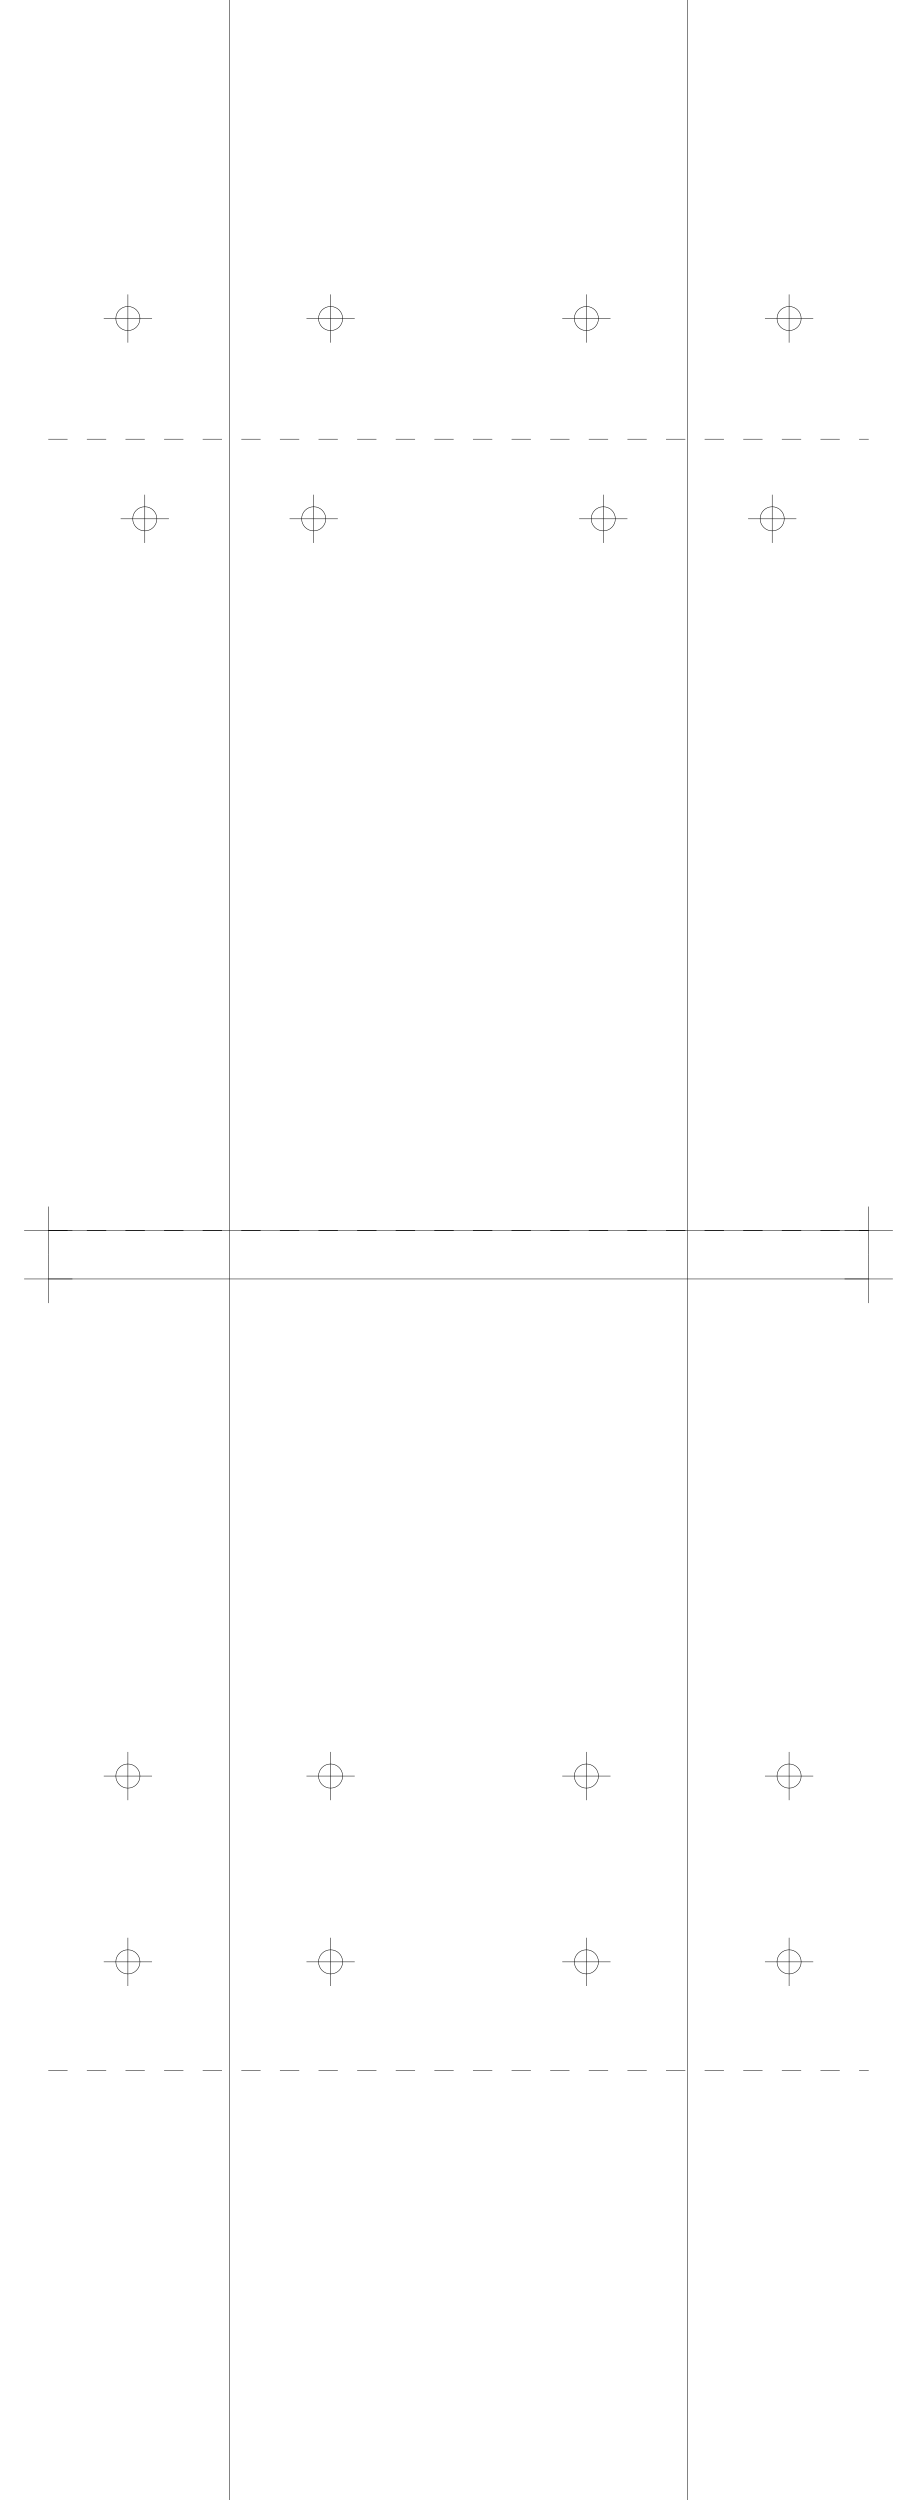
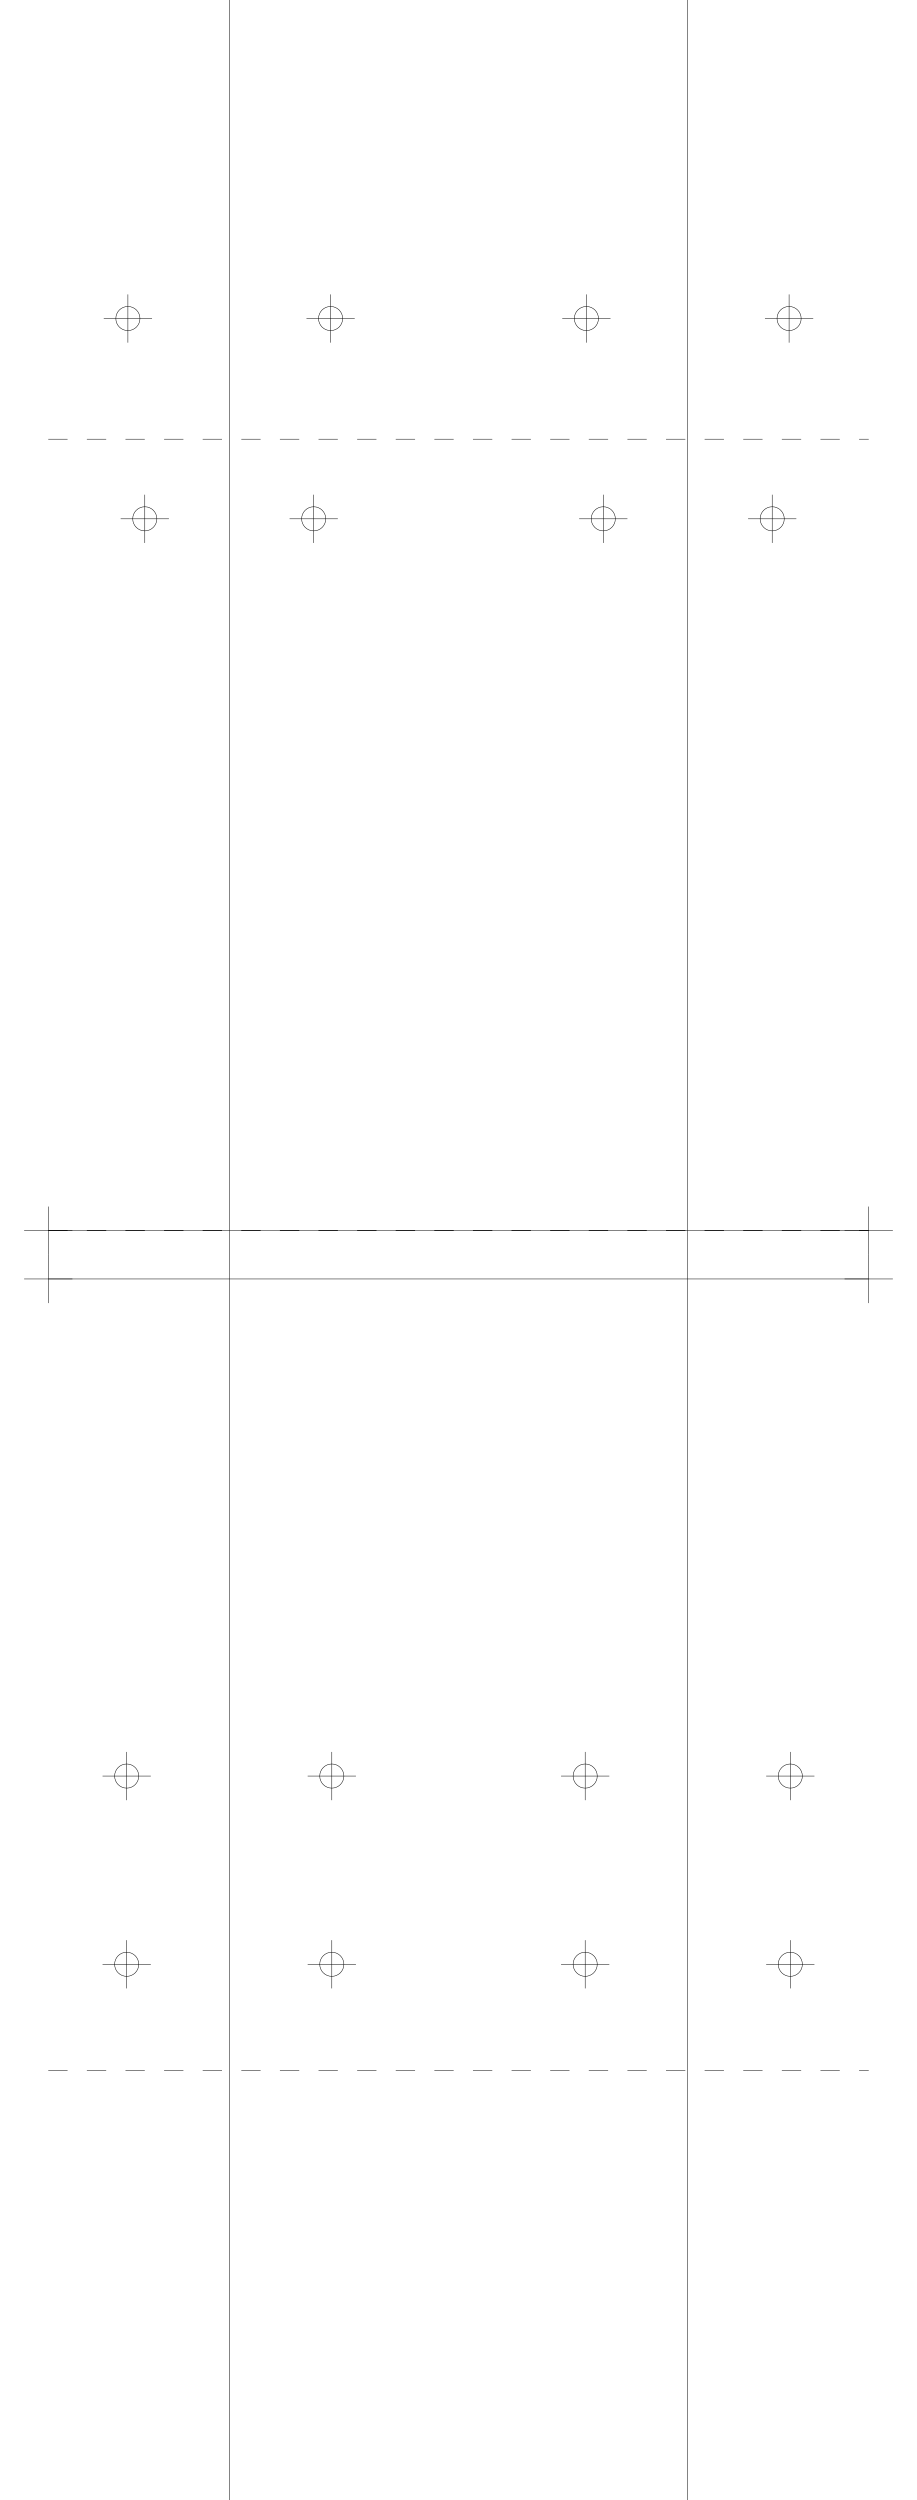
<svg xmlns="http://www.w3.org/2000/svg" version="1.2" width="190.0mm" height="518.0mm" viewBox="0 0 190.0 518.0">
  <line x1="47.5" y1="0.0" x2="47.5" y2="518.0" stroke="black" stroke-width="0.1" />
  <line x1="142.5" y1="0.0" x2="142.5" y2="518.0" stroke="black" stroke-width="0.1" />
  <line x1="10.0" y1="255.0" x2="180.0" y2="255.0" stroke="black" stroke-width="0.1" />
  <line x1="5.0" y1="255.0" x2="15.0" y2="255.0" stroke="black" stroke-width="0.1" />
  <line x1="10.0" y1="250.0" x2="10.0" y2="260.0" stroke="black" stroke-width="0.1" />
  <line x1="175.0" y1="255.0" x2="185.0" y2="255.0" stroke="black" stroke-width="0.1" />
  <line x1="180.0" y1="250.0" x2="180.0" y2="260.0" stroke="black" stroke-width="0.1" />
  <line x1="10.0" y1="265.0" x2="180.0" y2="265.0" stroke="black" stroke-width="0.1" />
  <line x1="5.0" y1="265.0" x2="15.0" y2="265.0" stroke="black" stroke-width="0.1" />
  <line x1="10.0" y1="260.0" x2="10.0" y2="270.0" stroke="black" stroke-width="0.1" />
  <line x1="175.0" y1="265.0" x2="185.0" y2="265.0" stroke="black" stroke-width="0.1" />
  <line x1="180.0" y1="260.0" x2="180.0" y2="270.0" stroke="black" stroke-width="0.1" />
  <line x1="10.0" y1="255.0" x2="180.0" y2="255.0" stroke="black" stroke-width="0.1" stroke-dasharray="4 4" />
  <line x1="10.0" y1="91.0" x2="180.0" y2="91.0" stroke="black" stroke-width="0.1" stroke-dasharray="4 4" />
  <circle cx="65.0" cy="107.5" r="2.5" fill="none" stroke="black" stroke-width="0.1" />
  <line x1="60.0" y1="107.5" x2="70.0" y2="107.5" stroke="black" stroke-width="0.1" />
  <line x1="65.0" y1="102.5" x2="65.0" y2="112.5" stroke="black" stroke-width="0.1" />
  <circle cx="160.0" cy="107.5" r="2.5" fill="none" stroke="black" stroke-width="0.1" />
  <line x1="155.0" y1="107.5" x2="165.0" y2="107.5" stroke="black" stroke-width="0.1" />
  <line x1="160.0" y1="102.5" x2="160.0" y2="112.5" stroke="black" stroke-width="0.1" />
  <circle cx="30.0" cy="107.5" r="2.5" fill="none" stroke="black" stroke-width="0.1" />
  <line x1="25.0" y1="107.5" x2="35.0" y2="107.5" stroke="black" stroke-width="0.1" />
  <line x1="30.0" y1="102.5" x2="30.0" y2="112.5" stroke="black" stroke-width="0.1" />
  <circle cx="125.0" cy="107.5" r="2.5" fill="none" stroke="black" stroke-width="0.1" />
  <line x1="120.0" y1="107.5" x2="130.0" y2="107.5" stroke="black" stroke-width="0.1" />
  <line x1="125.0" y1="102.5" x2="125.0" y2="112.5" stroke="black" stroke-width="0.1" />
  <circle cx="68.5" cy="66.0" r="2.5" fill="none" stroke="black" stroke-width="0.1" />
  <line x1="63.5" y1="66.0" x2="73.5" y2="66.0" stroke="black" stroke-width="0.1" />
  <line x1="68.5" y1="61.0" x2="68.5" y2="71.0" stroke="black" stroke-width="0.1" />
  <circle cx="163.5" cy="66.0" r="2.5" fill="none" stroke="black" stroke-width="0.1" />
  <line x1="158.5" y1="66.0" x2="168.5" y2="66.0" stroke="black" stroke-width="0.1" />
  <line x1="163.5" y1="61.0" x2="163.5" y2="71.0" stroke="black" stroke-width="0.1" />
  <circle cx="26.5" cy="66.0" r="2.5" fill="none" stroke="black" stroke-width="0.1" />
  <line x1="21.5" y1="66.0" x2="31.5" y2="66.0" stroke="black" stroke-width="0.1" />
  <line x1="26.5" y1="61.0" x2="26.5" y2="71.0" stroke="black" stroke-width="0.1" />
  <circle cx="121.5" cy="66.0" r="2.5" fill="none" stroke="black" stroke-width="0.1" />
  <line x1="116.5" y1="66.0" x2="126.5" y2="66.0" stroke="black" stroke-width="0.1" />
  <line x1="121.5" y1="61.0" x2="121.5" y2="71.0" stroke="black" stroke-width="0.1" />
  <line x1="10.0" y1="255.0" x2="180.0" y2="255.0" stroke="black" stroke-width="0.1" stroke-dasharray="4 4" />
  <line x1="10.0" y1="429.0" x2="180.0" y2="429.0" stroke="black" stroke-width="0.1" stroke-dasharray="4 4" />
-   <circle cx="68.5" cy="368.0" r="2.5" fill="none" stroke="black" stroke-width="0.1" />
-   <line x1="63.5" y1="368.0" x2="73.5" y2="368.0" stroke="black" stroke-width="0.1" />
-   <line x1="68.5" y1="363.0" x2="68.5" y2="373.0" stroke="black" stroke-width="0.1" />
-   <circle cx="163.5" cy="368.0" r="2.5" fill="none" stroke="black" stroke-width="0.1" />
-   <line x1="158.5" y1="368.0" x2="168.5" y2="368.0" stroke="black" stroke-width="0.1" />
-   <line x1="163.5" y1="363.0" x2="163.5" y2="373.0" stroke="black" stroke-width="0.1" />
-   <circle cx="26.5" cy="368.0" r="2.5" fill="none" stroke="black" stroke-width="0.1" />
-   <line x1="21.5" y1="368.0" x2="31.5" y2="368.0" stroke="black" stroke-width="0.1" />
-   <line x1="26.5" y1="363.0" x2="26.5" y2="373.0" stroke="black" stroke-width="0.1" />
-   <circle cx="121.5" cy="368.0" r="2.5" fill="none" stroke="black" stroke-width="0.1" />
-   <line x1="116.5" y1="368.0" x2="126.5" y2="368.0" stroke="black" stroke-width="0.1" />
-   <line x1="121.5" y1="363.0" x2="121.5" y2="373.0" stroke="black" stroke-width="0.1" />
-   <circle cx="68.5" cy="406.5" r="2.5" fill="none" stroke="black" stroke-width="0.1" />
-   <line x1="63.5" y1="406.5" x2="73.5" y2="406.5" stroke="black" stroke-width="0.1" />
-   <line x1="68.5" y1="401.5" x2="68.5" y2="411.5" stroke="black" stroke-width="0.1" />
-   <circle cx="163.5" cy="406.5" r="2.5" fill="none" stroke="black" stroke-width="0.1" />
-   <line x1="158.5" y1="406.5" x2="168.5" y2="406.5" stroke="black" stroke-width="0.1" />
-   <line x1="163.5" y1="401.5" x2="163.5" y2="411.5" stroke="black" stroke-width="0.1" />
-   <circle cx="26.5" cy="406.5" r="2.5" fill="none" stroke="black" stroke-width="0.1" />
-   <line x1="21.5" y1="406.5" x2="31.5" y2="406.5" stroke="black" stroke-width="0.1" />
-   <line x1="26.5" y1="401.5" x2="26.5" y2="411.5" stroke="black" stroke-width="0.1" />
-   <circle cx="121.5" cy="406.5" r="2.5" fill="none" stroke="black" stroke-width="0.1" />
-   <line x1="116.5" y1="406.5" x2="126.5" y2="406.5" stroke="black" stroke-width="0.1" />
-   <line x1="121.5" y1="401.5" x2="121.5" y2="411.5" stroke="black" stroke-width="0.1" />
+   <circle cx="68.75" cy="368.0" r="2.5" fill="none" stroke="black" stroke-width="0.1" />
+   <line x1="63.75" y1="368.0" x2="73.75" y2="368.0" stroke="black" stroke-width="0.1" />
+   <line x1="68.75" y1="363.0" x2="68.75" y2="373.0" stroke="black" stroke-width="0.1" />
+   <circle cx="163.75" cy="368.0" r="2.5" fill="none" stroke="black" stroke-width="0.1" />
+   <line x1="158.75" y1="368.0" x2="168.75" y2="368.0" stroke="black" stroke-width="0.1" />
+   <line x1="163.75" y1="363.0" x2="163.75" y2="373.0" stroke="black" stroke-width="0.1" />
+   <circle cx="26.25" cy="368.0" r="2.5" fill="none" stroke="black" stroke-width="0.1" />
+   <line x1="21.25" y1="368.0" x2="31.25" y2="368.0" stroke="black" stroke-width="0.1" />
+   <line x1="26.25" y1="363.0" x2="26.25" y2="373.0" stroke="black" stroke-width="0.1" />
+   <circle cx="121.25" cy="368.0" r="2.5" fill="none" stroke="black" stroke-width="0.1" />
+   <line x1="116.25" y1="368.0" x2="126.25" y2="368.0" stroke="black" stroke-width="0.1" />
+   <line x1="121.25" y1="363.0" x2="121.25" y2="373.0" stroke="black" stroke-width="0.1" />
+   <circle cx="68.75" cy="407.0" r="2.5" fill="none" stroke="black" stroke-width="0.1" />
+   <line x1="63.75" y1="407.0" x2="73.75" y2="407.0" stroke="black" stroke-width="0.1" />
+   <line x1="68.75" y1="402.0" x2="68.75" y2="412.0" stroke="black" stroke-width="0.1" />
+   <circle cx="163.75" cy="407.0" r="2.5" fill="none" stroke="black" stroke-width="0.1" />
+   <line x1="158.75" y1="407.0" x2="168.75" y2="407.0" stroke="black" stroke-width="0.1" />
+   <line x1="163.75" y1="402.0" x2="163.75" y2="412.0" stroke="black" stroke-width="0.1" />
+   <circle cx="26.25" cy="407.0" r="2.5" fill="none" stroke="black" stroke-width="0.1" />
+   <line x1="21.25" y1="407.0" x2="31.25" y2="407.0" stroke="black" stroke-width="0.1" />
+   <line x1="26.25" y1="402.0" x2="26.25" y2="412.0" stroke="black" stroke-width="0.1" />
+   <circle cx="121.25" cy="407.0" r="2.5" fill="none" stroke="black" stroke-width="0.1" />
+   <line x1="116.25" y1="407.0" x2="126.25" y2="407.0" stroke="black" stroke-width="0.1" />
+   <line x1="121.25" y1="402.0" x2="121.25" y2="412.0" stroke="black" stroke-width="0.1" />
</svg>
